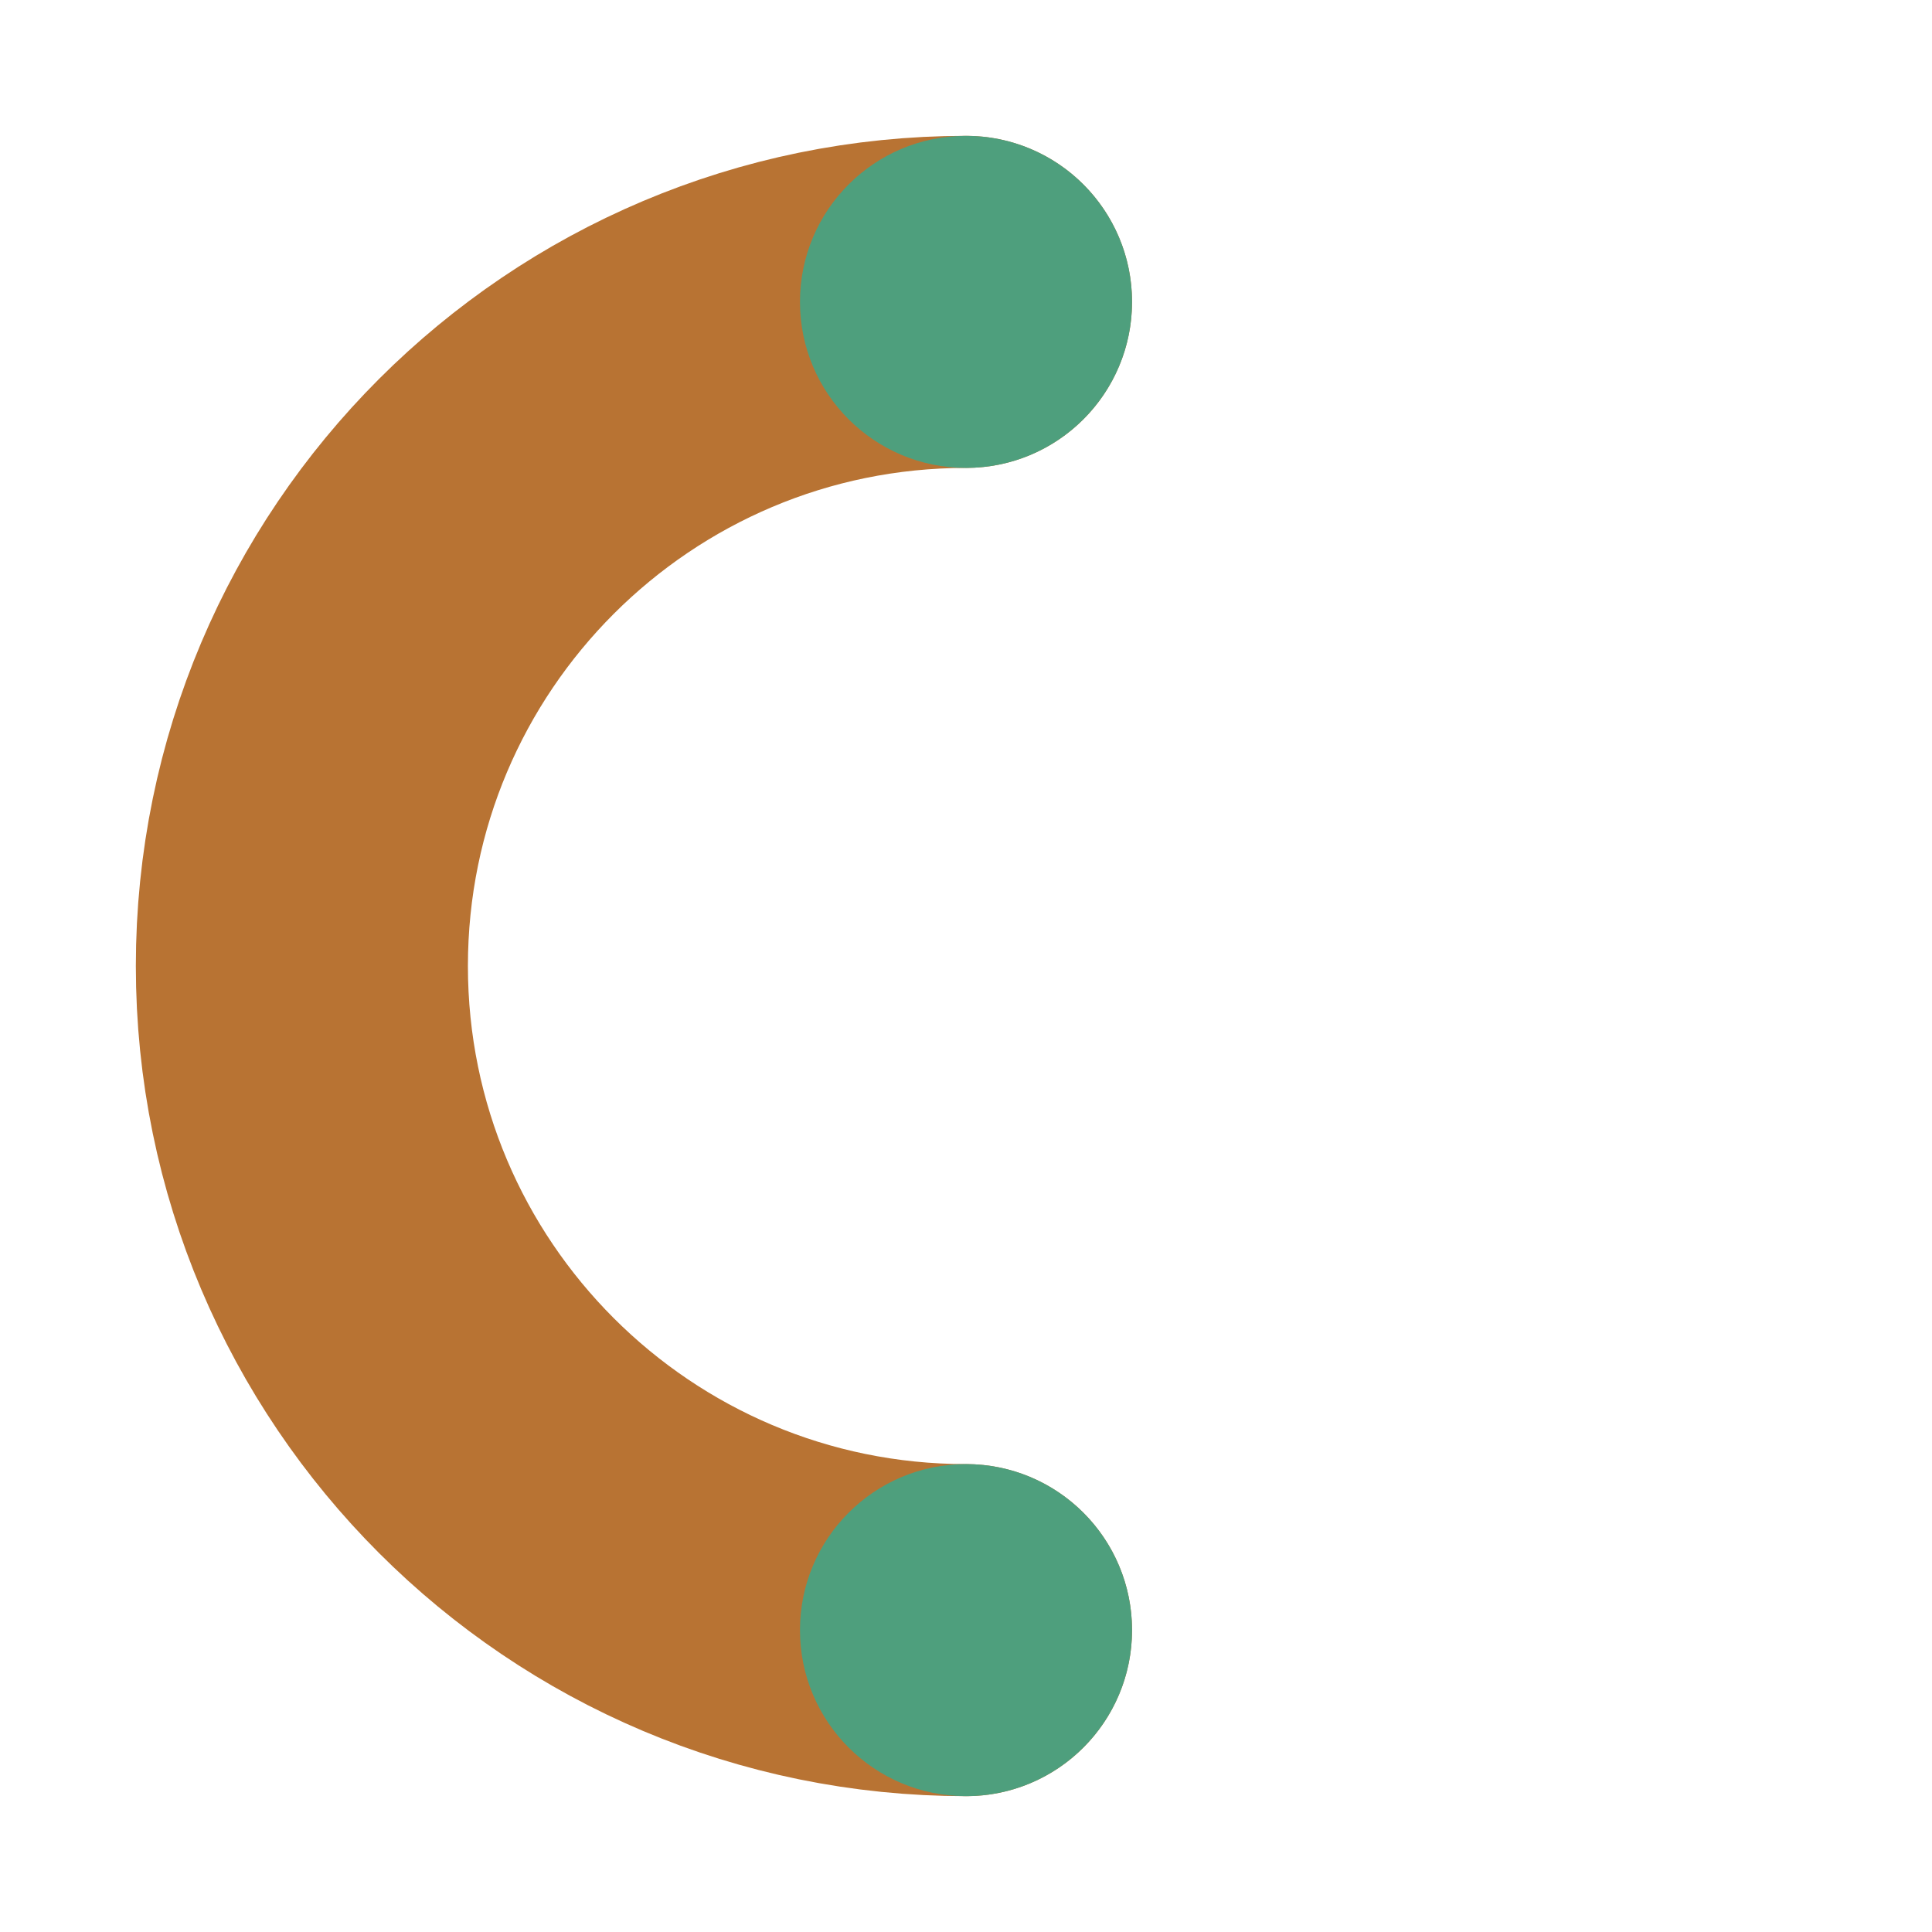
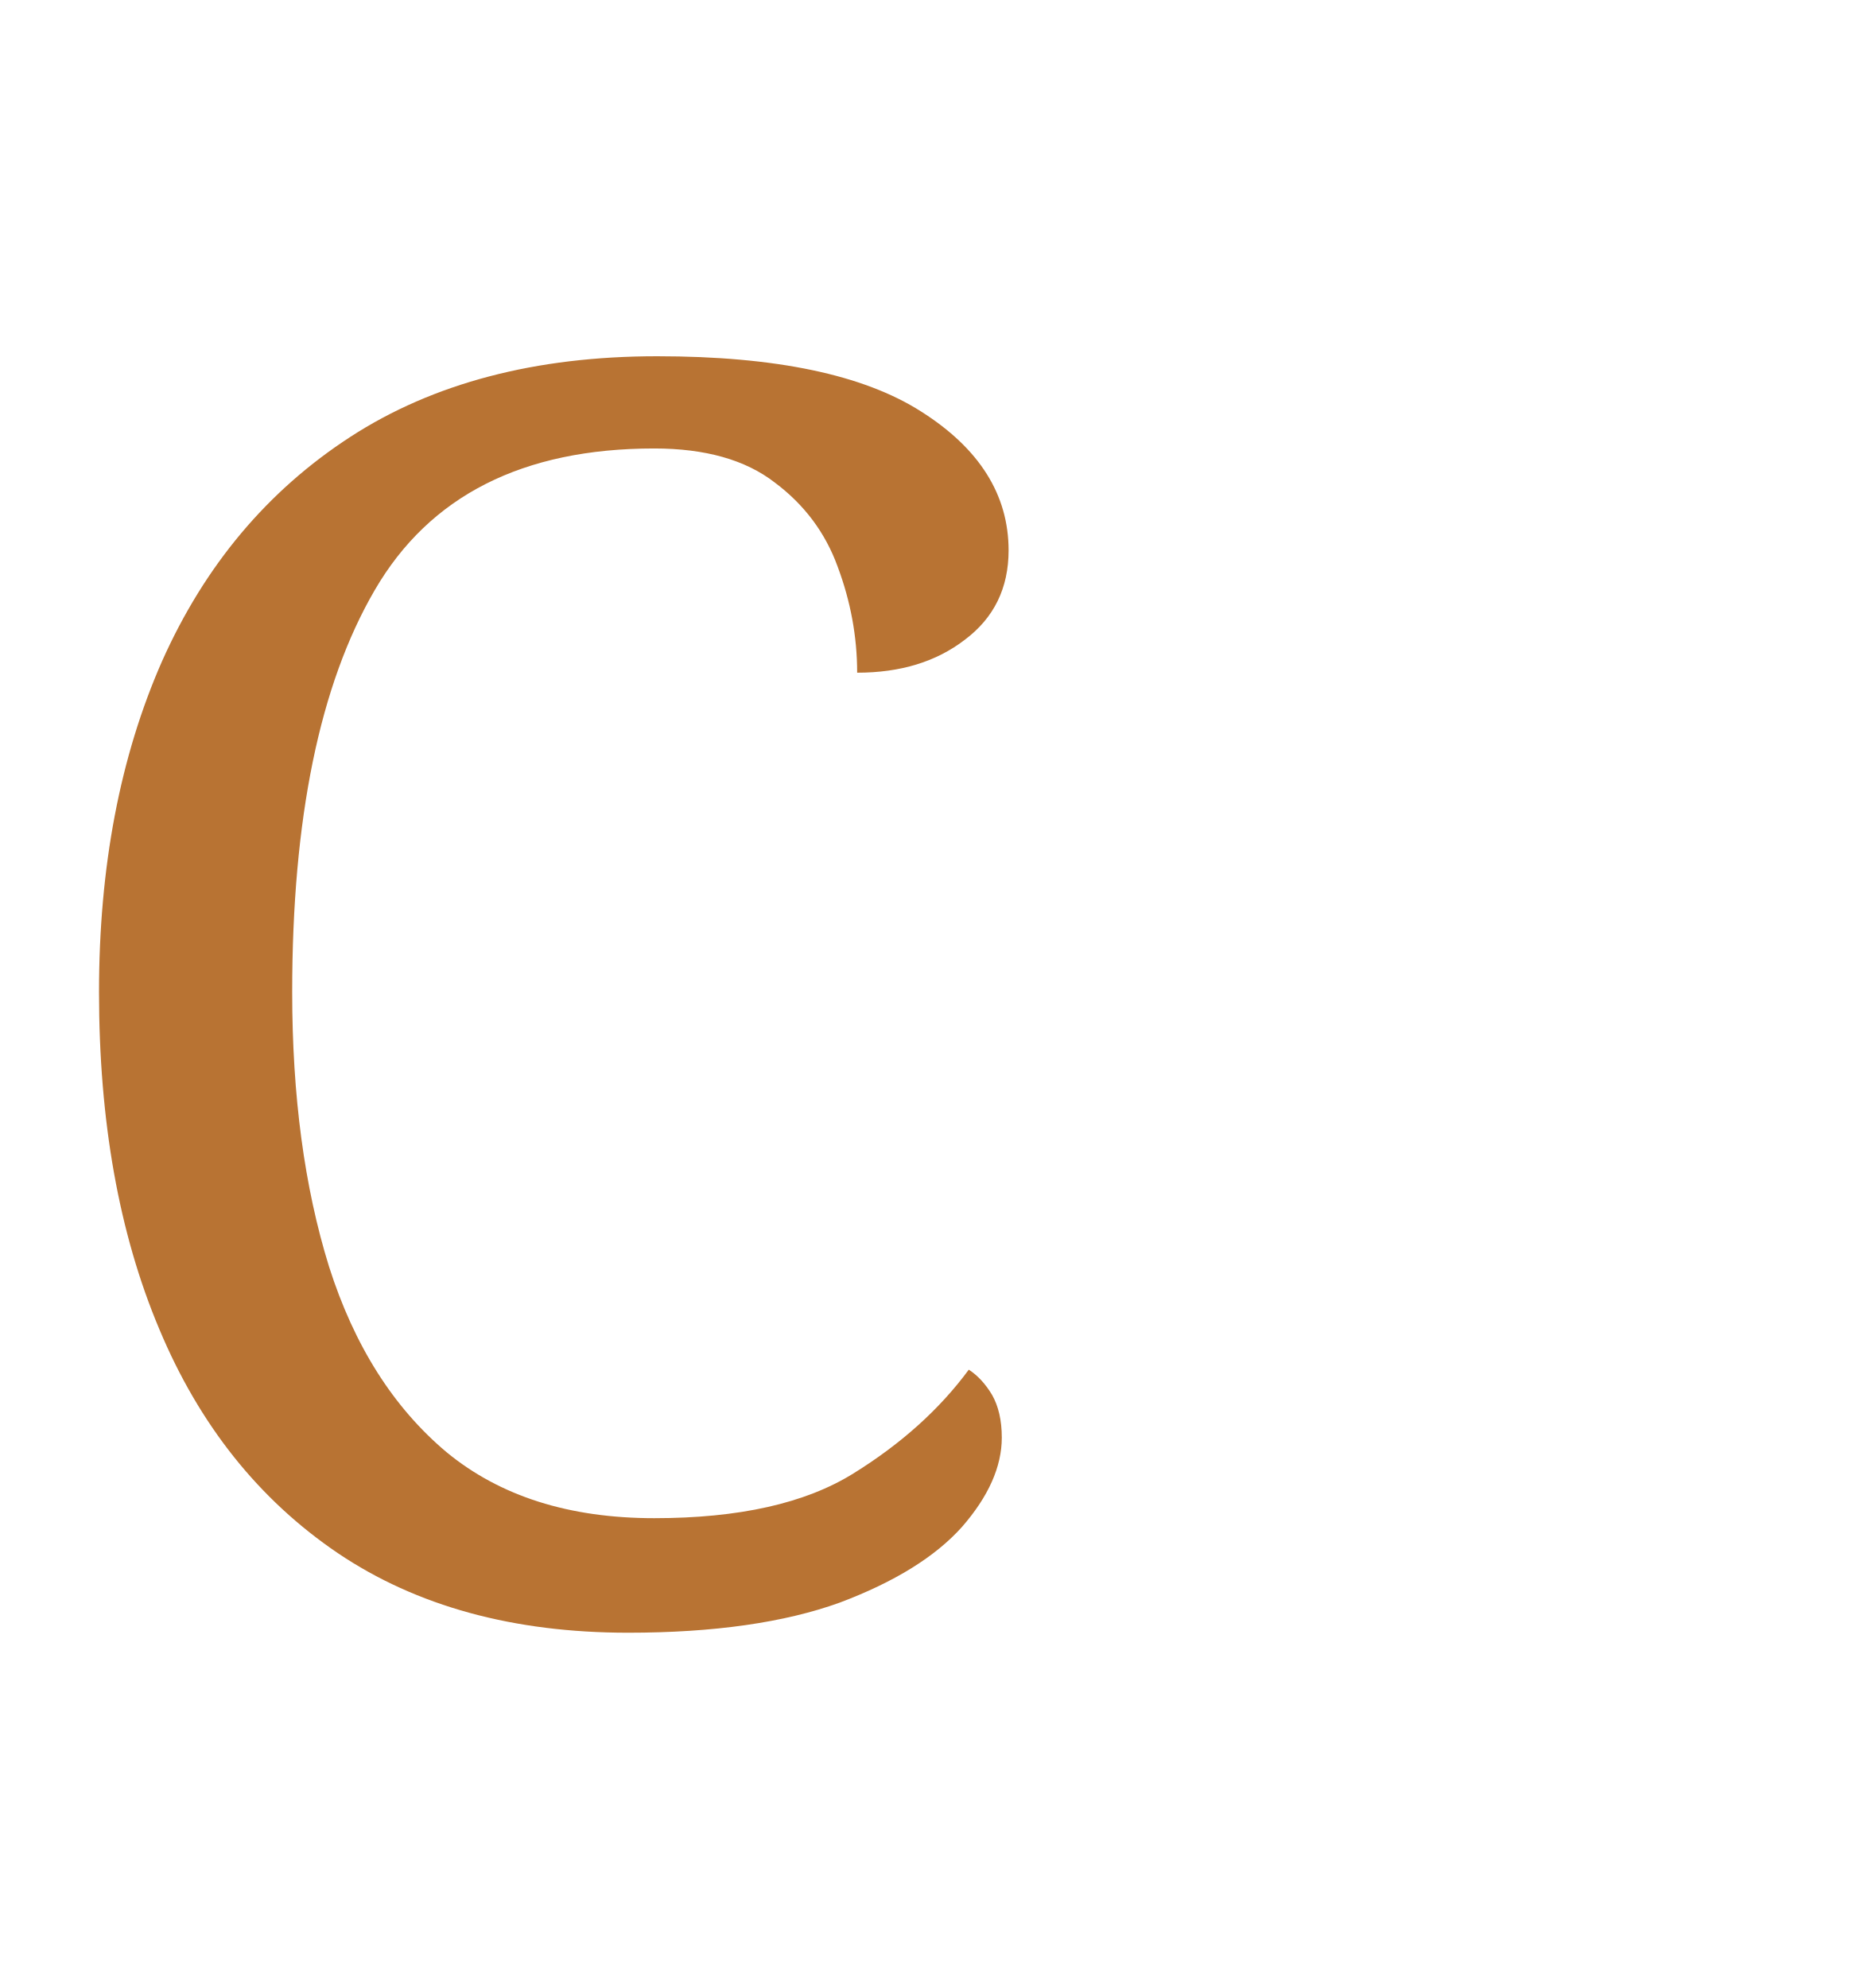
- <svg xmlns="http://www.w3.org/2000/svg" viewBox="0 0 32 32" height="32" width="32" role="img" aria-label="CopperBuilds mark">
-   <path d="M 16 5 A 11 11 0 1 0 16 27" fill="none" stroke="#B87333" stroke-width="5.5" stroke-linecap="round" />
-   <circle cx="16" cy="5" r="2.75" fill="#4E9F7D" />
-   <circle cx="16" cy="27" r="2.75" fill="#4E9F7D" />
+ <svg xmlns="http://www.w3.org/2000/svg" viewBox="0 0 30 32" height="32" width="30" role="img" aria-label="CopperBuilds mark">
+   <text x="0" y="26" font-family="Calistoga,Georgia,serif" font-size="28" font-weight="400" fill="#B87333">C</text>
</svg>
